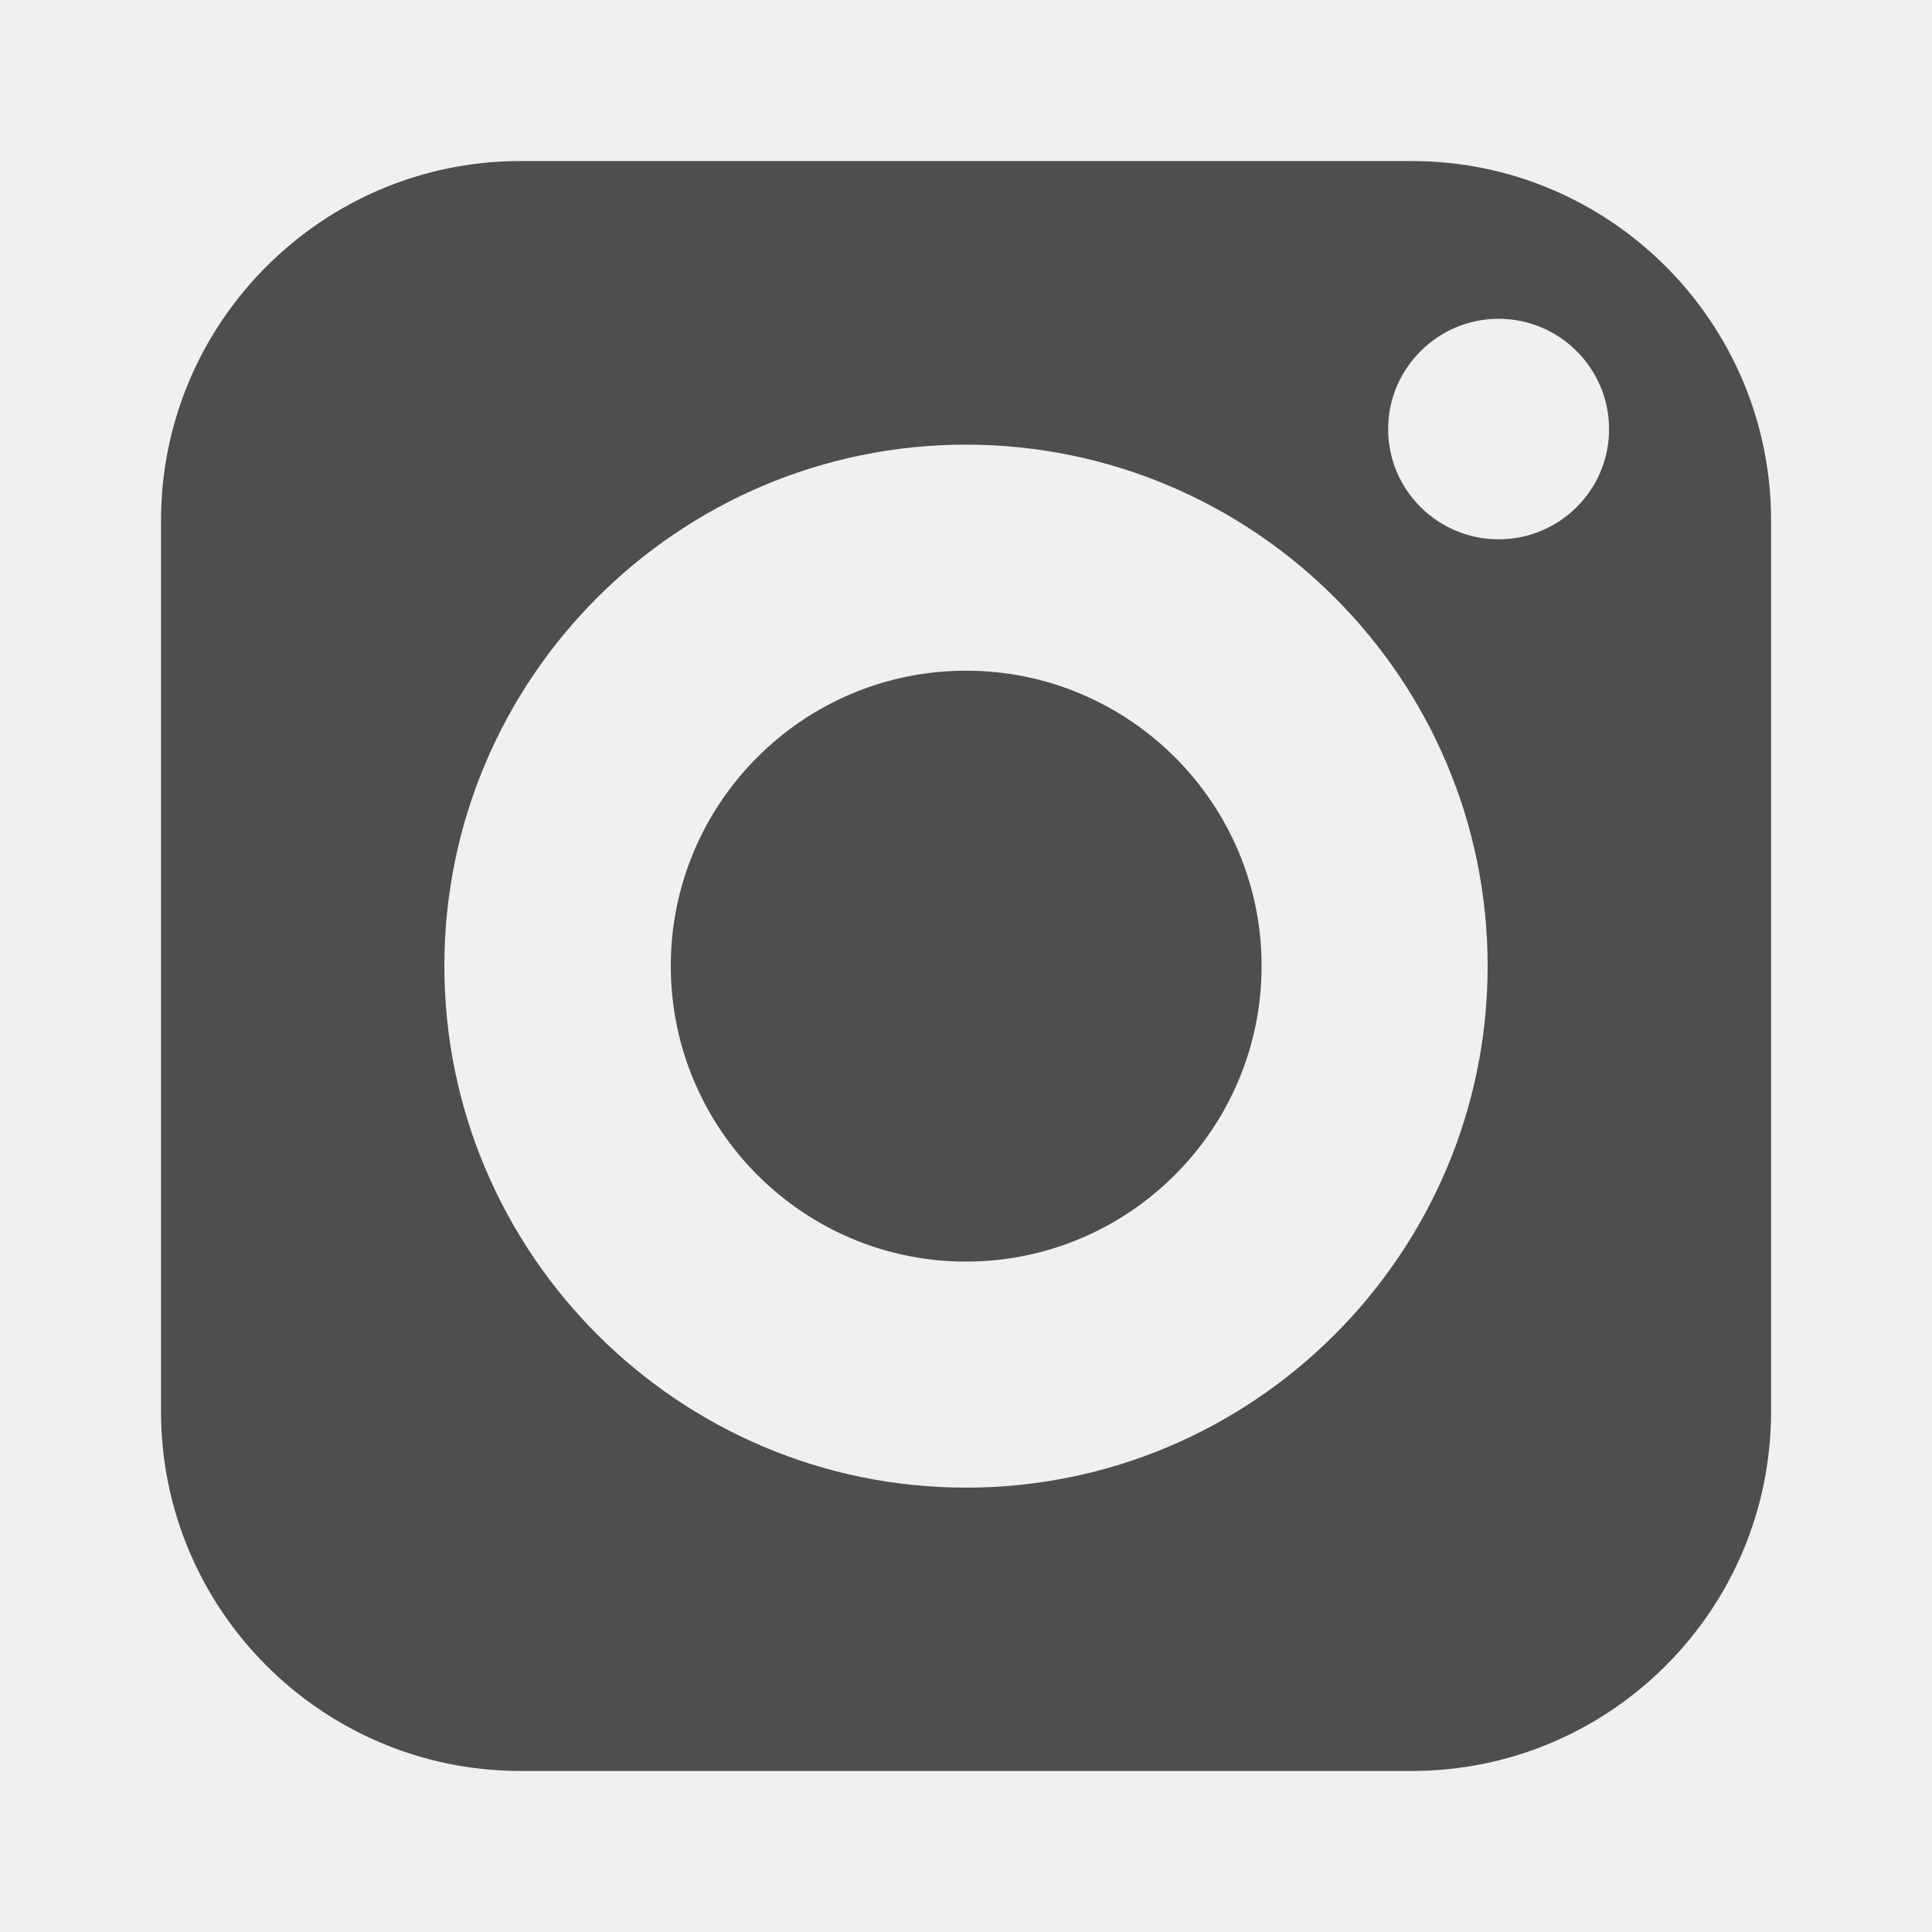
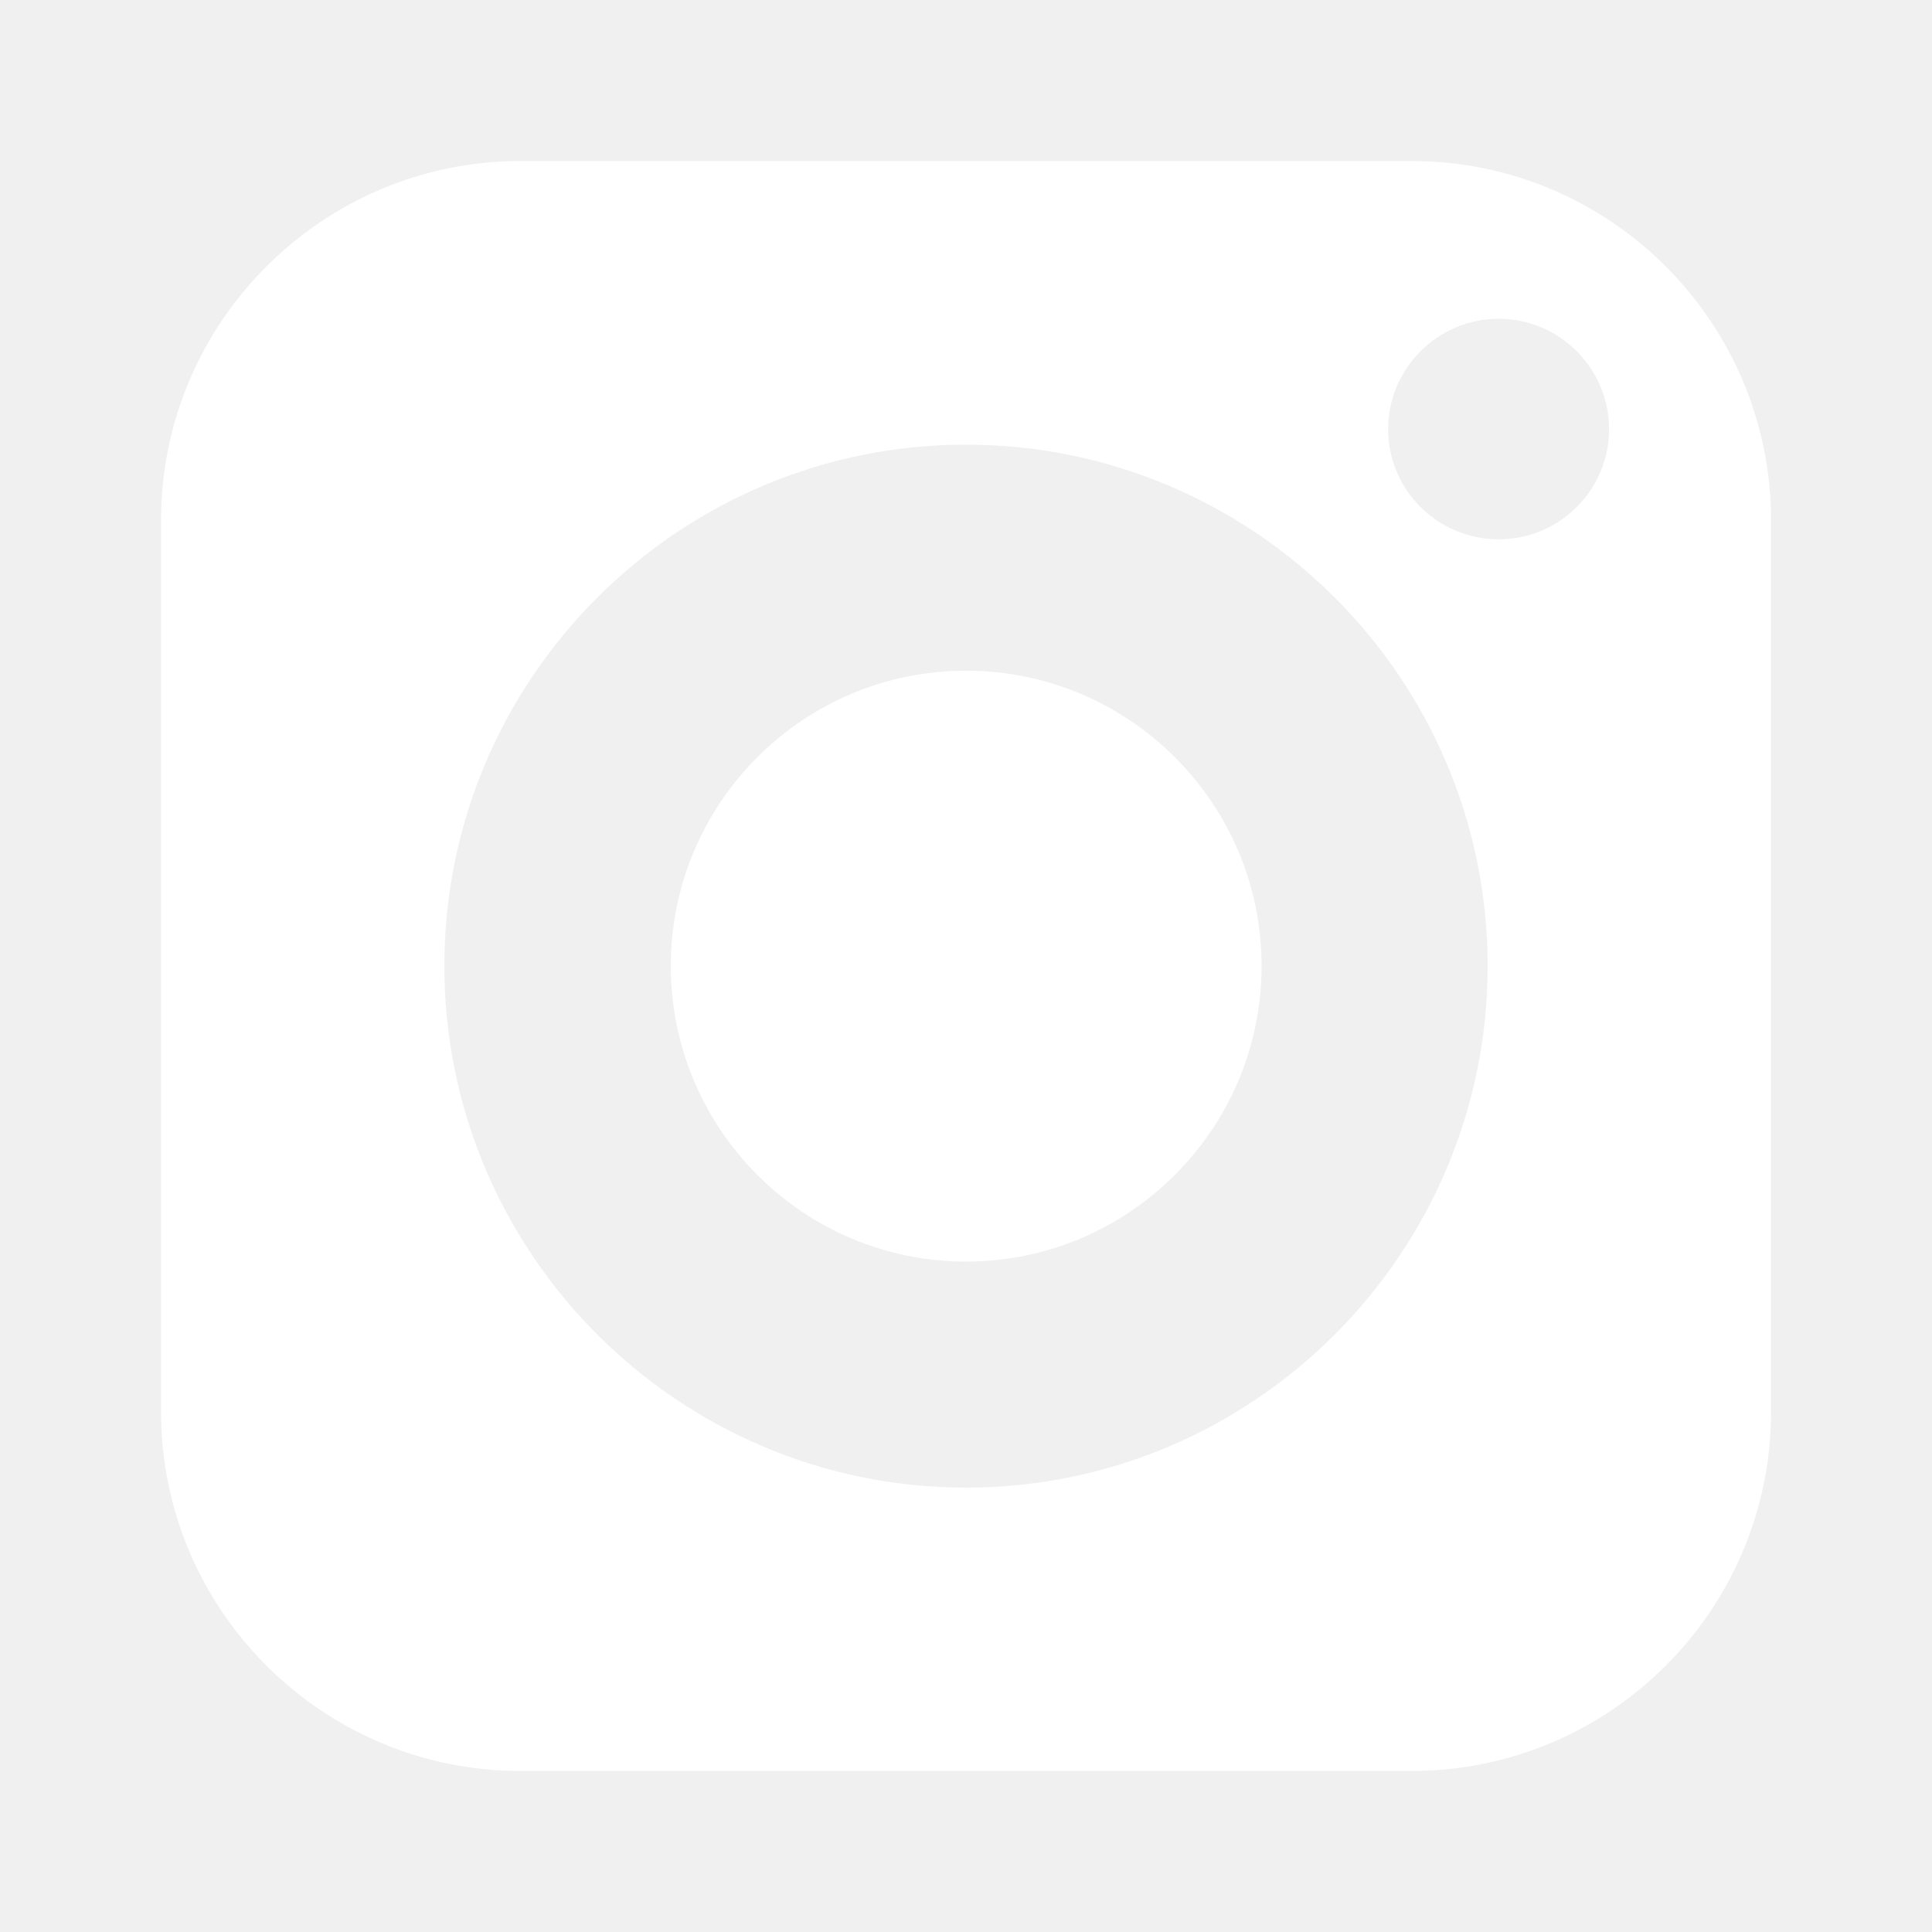
<svg xmlns="http://www.w3.org/2000/svg" width="20" height="20" viewBox="0 0 20 20" fill="none">
-   <path d="M10 6.943C8.314 6.943 6.944 8.313 6.944 10C6.944 11.687 8.314 13.06 10 13.06C11.687 13.06 13.06 11.687 13.06 10C13.06 8.313 11.687 6.943 10 6.943Z" fill="#4E4E51" />
-   <path d="M14.614 1.667H5.387C3.337 1.667 1.667 3.337 1.667 5.386V14.613C1.667 16.666 3.337 18.333 5.387 18.333H14.614C16.667 18.333 18.334 16.666 18.334 14.613V5.386C18.334 3.337 16.667 1.667 14.614 1.667ZM10 15.4C7.024 15.4 4.6 12.976 4.6 10C4.6 7.023 7.024 4.603 10 4.603C12.977 4.603 15.4 7.023 15.4 10C15.4 12.976 12.977 15.4 10 15.4ZM15.514 5.583C14.884 5.583 14.37 5.073 14.37 4.443C14.37 3.813 14.884 3.3 15.514 3.3C16.144 3.3 16.657 3.813 16.657 4.443C16.657 5.073 16.144 5.583 15.514 5.583Z" fill="#4E4E51" />
+   <path d="M10 6.943C8.314 6.943 6.944 8.313 6.944 10C6.944 11.687 8.314 13.06 10 13.06C11.687 13.06 13.06 11.687 13.06 10C13.06 8.313 11.687 6.943 10 6.943Z" fill="#ffffff" />
+   <path d="M14.614 1.667H5.387C3.337 1.667 1.667 3.337 1.667 5.386V14.613C1.667 16.666 3.337 18.333 5.387 18.333H14.614C16.667 18.333 18.334 16.666 18.334 14.613V5.386C18.334 3.337 16.667 1.667 14.614 1.667ZM10 15.4C7.024 15.4 4.6 12.976 4.6 10C4.6 7.023 7.024 4.603 10 4.603C12.977 4.603 15.4 7.023 15.4 10C15.4 12.976 12.977 15.4 10 15.4ZM15.514 5.583C14.884 5.583 14.37 5.073 14.37 4.443C14.37 3.813 14.884 3.3 15.514 3.3C16.144 3.3 16.657 3.813 16.657 4.443C16.657 5.073 16.144 5.583 15.514 5.583Z" fill="#ffffff" />
</svg>
